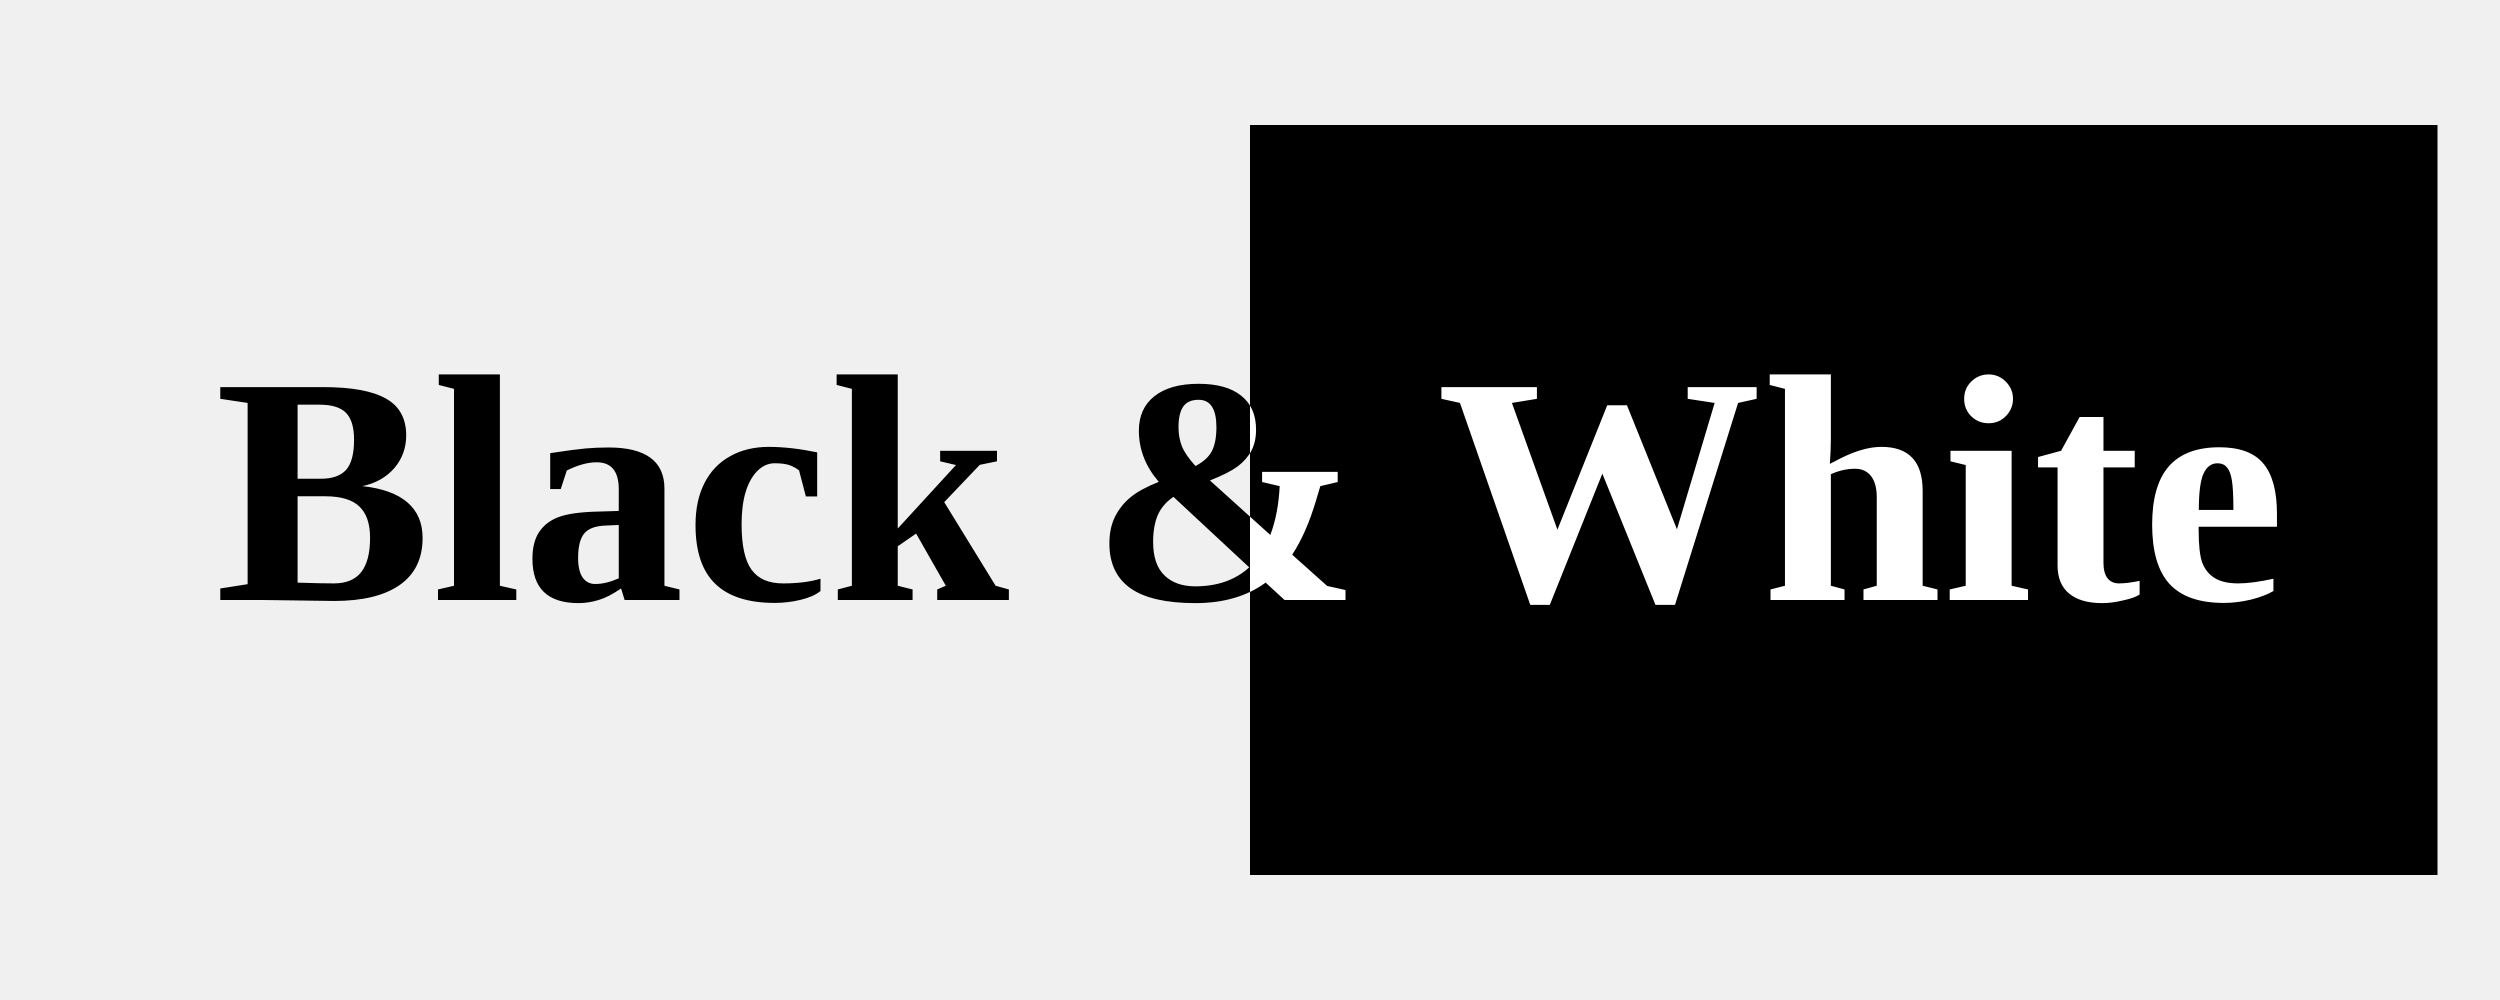
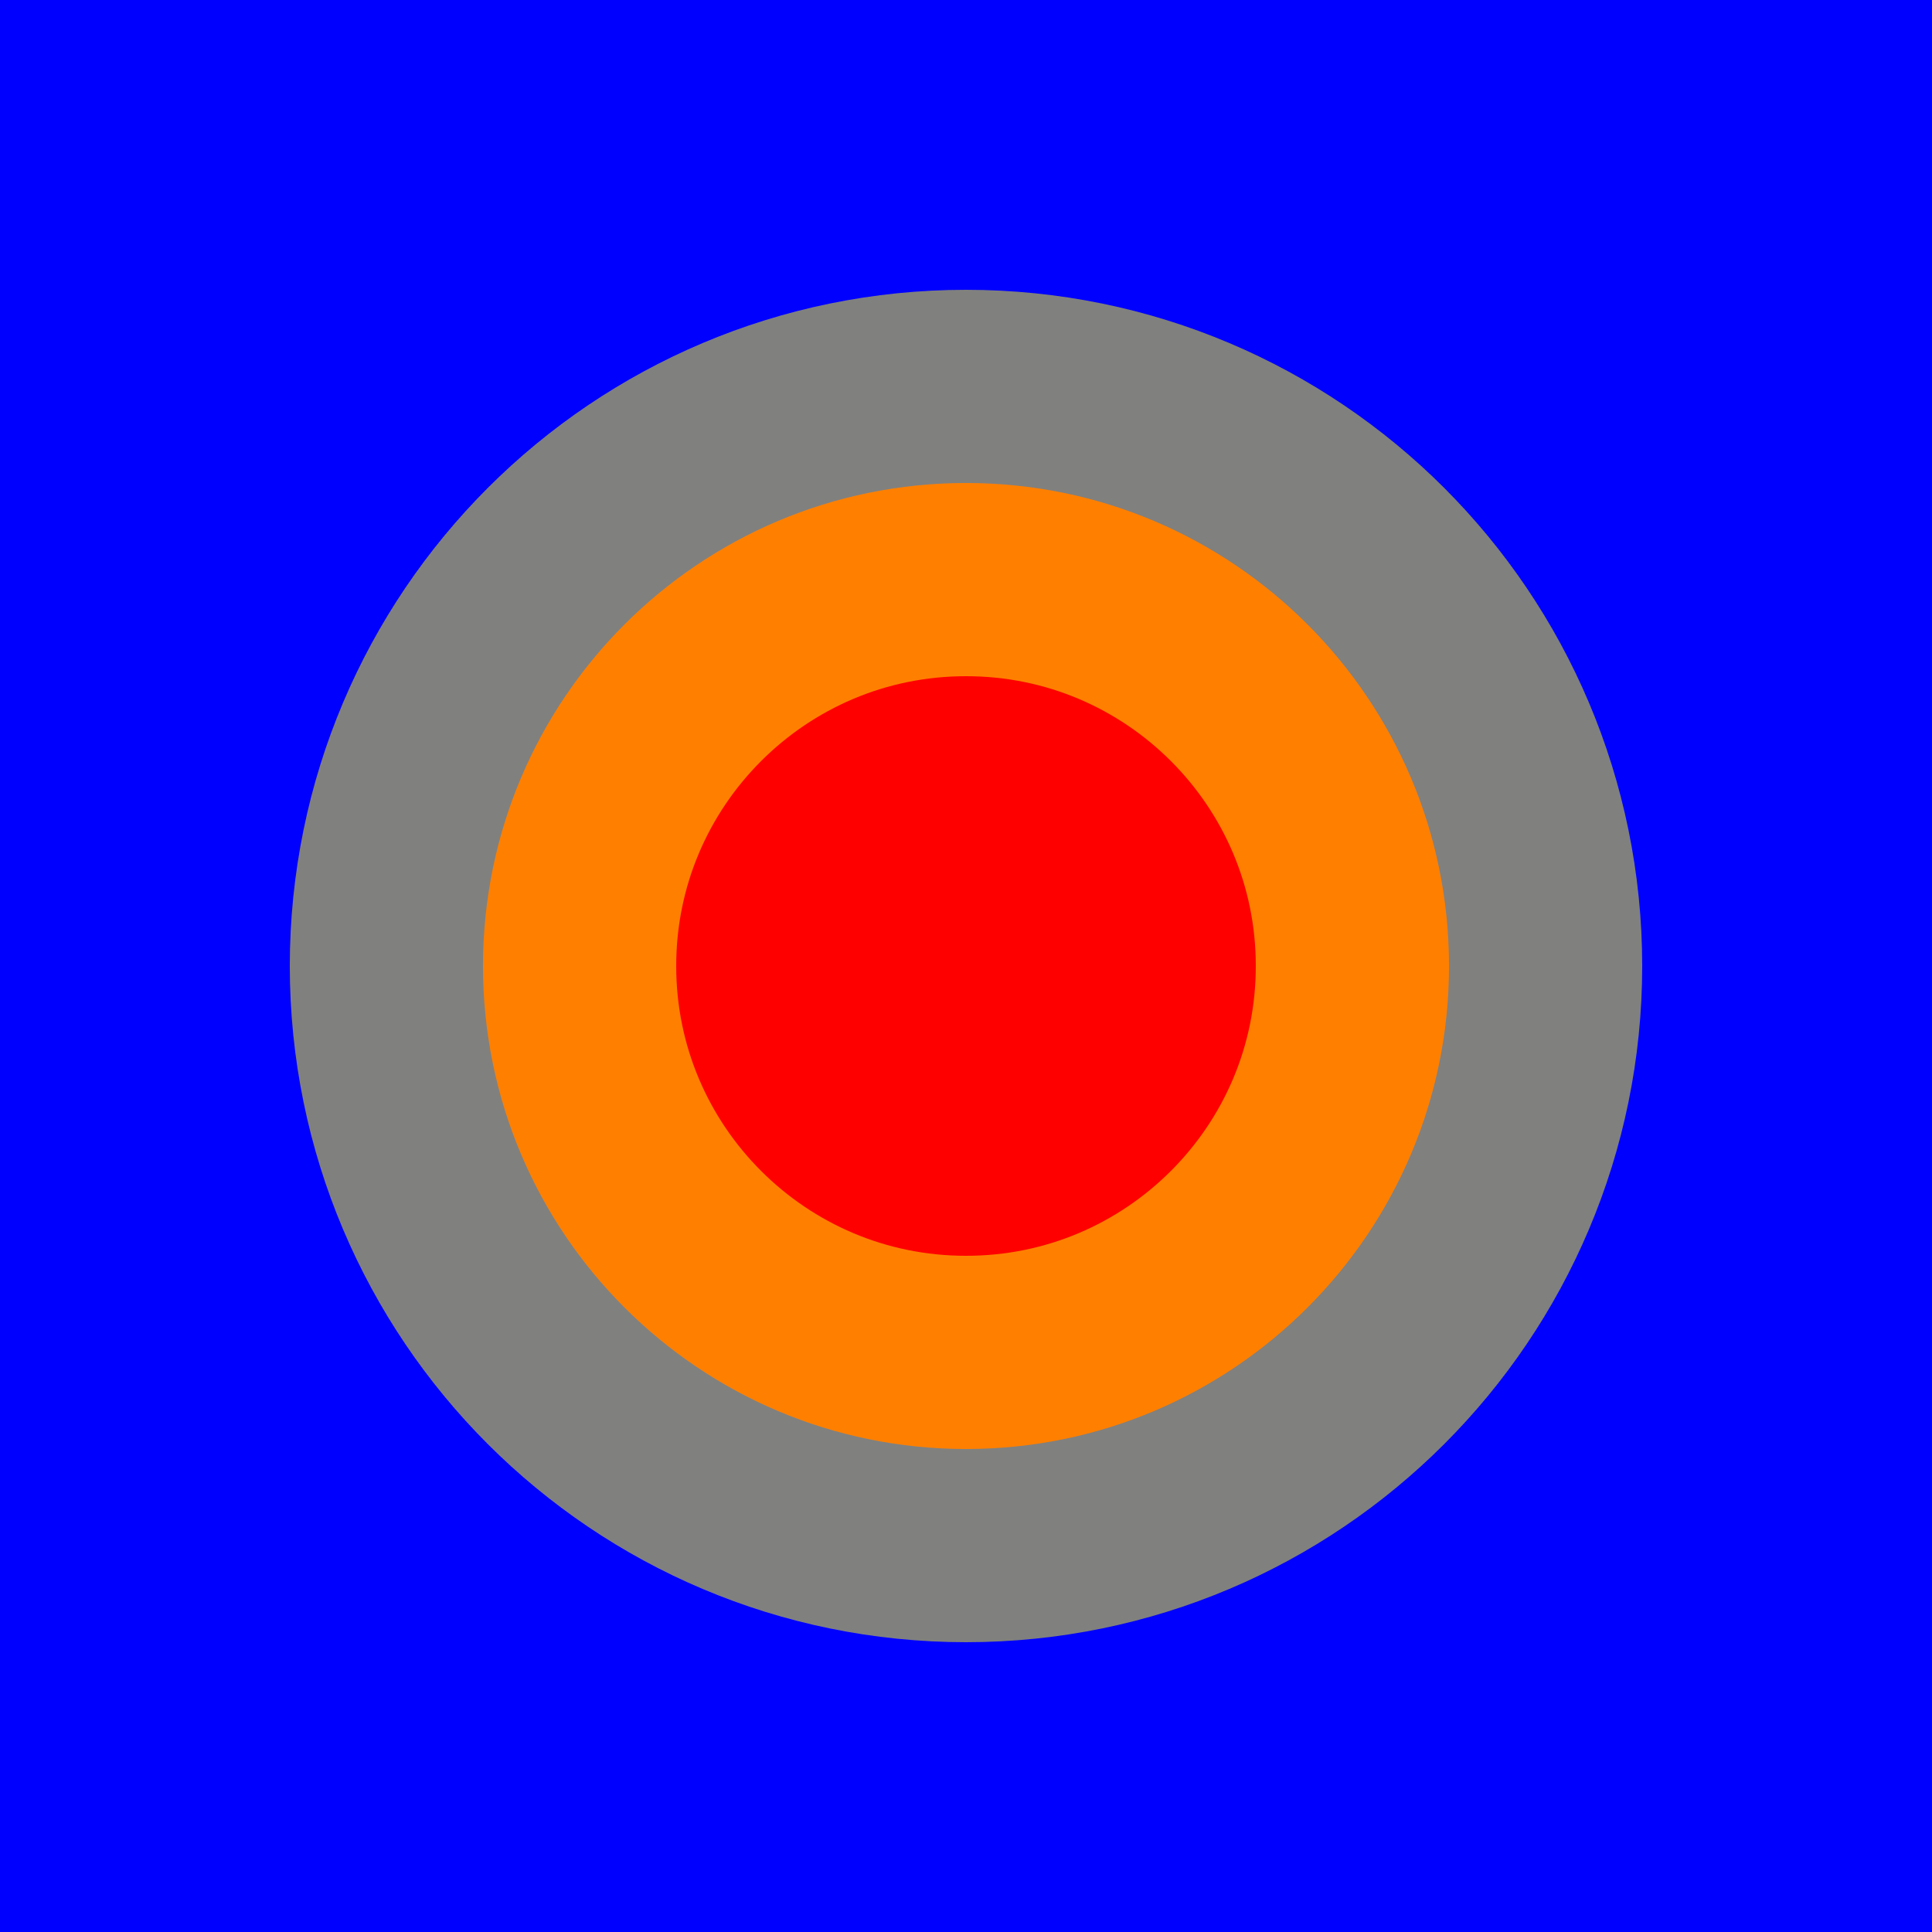
- <svg xmlns="http://www.w3.org/2000/svg" xmlns:xlink="http://www.w3.org/1999/xlink" height="80" version="1.1" viewBox="0 0 200 80" width="200">
-   <defs>
-     <mask height="80" id="mask" maskUnits="userSpaceOnUse" width="200" x="0" y="0">
-       <rect fill="white" height="80" width="100" x="0" y="0" />
-     </mask>
-     <text font-size="26" font-weight="bold" id="copy" text-anchor="middle" x="100" y="48">Black &amp; White</text>
-   </defs>
-   <rect height="60" width="95" x="100" y="10" />
-   <use fill="white" xlink:href="#copy" />
-   <use fill="black" mask="url(#mask)" xlink:href="#copy" />
+ <svg xmlns="http://www.w3.org/2000/svg" height="200" version="1.1" width="200">
+   <rect fill="blue" height="200" width="200" x="0" y="0" />
+   <circle cx="100" cy="100" fill="red" r="50" stroke="yellow" stroke-opacity=".5" stroke-width="40" />
</svg>
